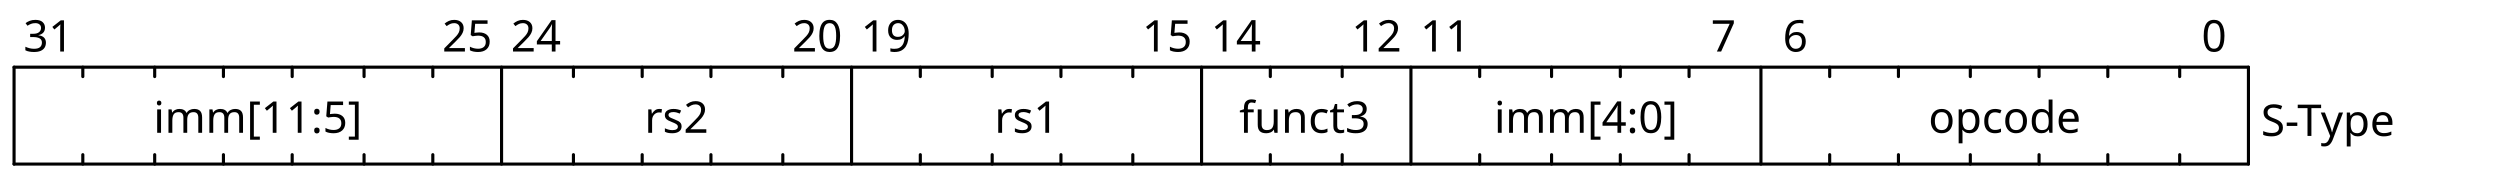
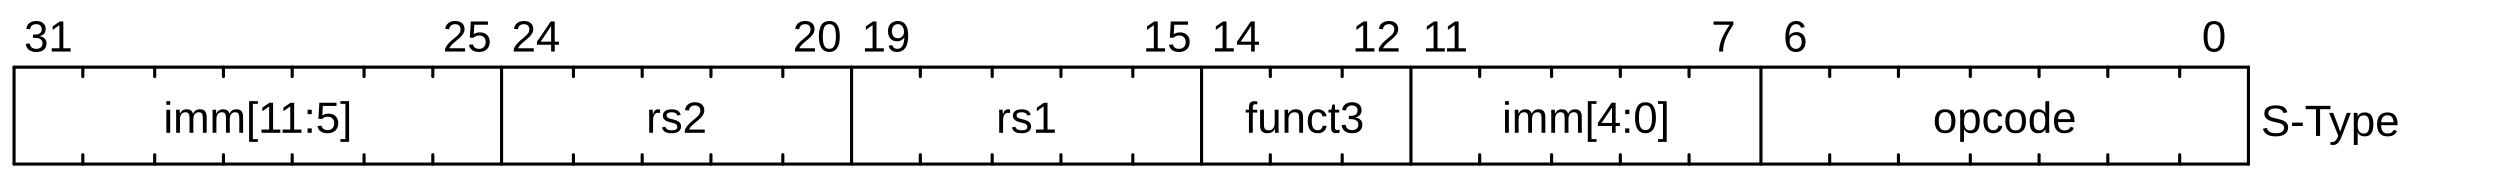
<svg xmlns="http://www.w3.org/2000/svg" width="800" height="56" viewBox="0 0 800 56" class="WaveDrom">
-   <g transform="translate(0.5,0.5)" text-anchor="middle" font-size="14" font-family="sans-serif" font-weight="normal">
+   <g transform="translate(0.5,0.5)" text-anchor="middle" font-size="14" font-family="'Liberation Sans', Arial, Helvetica, sans-serif" font-weight="normal">
    <g transform="translate(4,21)">
      <g stroke="black" stroke-width="1" stroke-linecap="round">
        <line x2="715" />
        <line y2="31" />
        <line x2="715" y1="31" y2="31" />
        <line x1="715" x2="715" y2="31" />
        <line x1="693" x2="693" y2="3" />
        <line x1="693" x2="693" y1="31" y2="28" />
        <line x1="670" x2="670" y2="3" />
        <line x1="670" x2="670" y1="31" y2="28" />
        <line x1="648" x2="648" y2="3" />
        <line x1="648" x2="648" y1="31" y2="28" />
        <line x1="626" x2="626" y2="3" />
        <line x1="626" x2="626" y1="31" y2="28" />
        <line x1="603" x2="603" y2="3" />
        <line x1="603" x2="603" y1="31" y2="28" />
        <line x1="581" x2="581" y2="3" />
        <line x1="581" x2="581" y1="31" y2="28" />
        <line x1="559" x2="559" y2="31" />
        <line x1="536" x2="536" y2="3" />
        <line x1="536" x2="536" y1="31" y2="28" />
        <line x1="514" x2="514" y2="3" />
        <line x1="514" x2="514" y1="31" y2="28" />
        <line x1="492" x2="492" y2="3" />
        <line x1="492" x2="492" y1="31" y2="28" />
        <line x1="469" x2="469" y2="3" />
        <line x1="469" x2="469" y1="31" y2="28" />
        <line x1="447" x2="447" y2="31" />
        <line x1="425" x2="425" y2="3" />
        <line x1="425" x2="425" y1="31" y2="28" />
        <line x1="402" x2="402" y2="3" />
        <line x1="402" x2="402" y1="31" y2="28" />
        <line x1="380" x2="380" y2="31" />
        <line x1="358" x2="358" y2="3" />
        <line x1="358" x2="358" y1="31" y2="28" />
        <line x1="335" x2="335" y2="3" />
        <line x1="335" x2="335" y1="31" y2="28" />
        <line x1="313" x2="313" y2="3" />
        <line x1="313" x2="313" y1="31" y2="28" />
        <line x1="290" x2="290" y2="3" />
        <line x1="290" x2="290" y1="31" y2="28" />
        <line x1="268" x2="268" y2="31" />
        <line x1="246" x2="246" y2="3" />
        <line x1="246" x2="246" y1="31" y2="28" />
        <line x1="223" x2="223" y2="3" />
        <line x1="223" x2="223" y1="31" y2="28" />
        <line x1="201" x2="201" y2="3" />
        <line x1="201" x2="201" y1="31" y2="28" />
        <line x1="179" x2="179" y2="3" />
        <line x1="179" x2="179" y1="31" y2="28" />
        <line x1="156" x2="156" y2="31" />
        <line x1="134" x2="134" y2="3" />
        <line x1="134" x2="134" y1="31" y2="28" />
        <line x1="112" x2="112" y2="3" />
        <line x1="112" x2="112" y1="31" y2="28" />
        <line x1="89" x2="89" y2="3" />
        <line x1="89" x2="89" y1="31" y2="28" />
        <line x1="67" x2="67" y2="3" />
        <line x1="67" x2="67" y1="31" y2="28" />
        <line x1="45" x2="45" y2="3" />
        <line x1="45" x2="45" y1="31" y2="28" />
        <line x1="22" x2="22" y2="3" />
        <line x1="22" x2="22" y1="31" y2="28" />
      </g>
      <g>
        <g />
        <g transform="translate(11,-11)">
          <g transform="translate(693)">
            <text y="6">0</text>
          </g>
          <g transform="translate(559)">
            <text y="6">6</text>
          </g>
          <g transform="translate(536)">
            <text y="6">7</text>
          </g>
          <g transform="translate(447)">
            <text y="6">11</text>
          </g>
          <g transform="translate(425)">
            <text y="6">12</text>
          </g>
          <g transform="translate(380)">
            <text y="6">14</text>
          </g>
          <g transform="translate(358)">
            <text y="6">15</text>
          </g>
          <g transform="translate(268)">
            <text y="6">19</text>
          </g>
          <g transform="translate(246)">
            <text y="6">20</text>
          </g>
          <g transform="translate(156)">
            <text y="6">24</text>
          </g>
          <g transform="translate(134)">
            <text y="6">25</text>
          </g>
          <g transform="translate(0)">
            <text y="6">31</text>
          </g>
        </g>
        <g transform="translate(11,15)">
          <g transform="translate(626)">
            <text y="6">
              <tspan>opcode</tspan>
            </text>
          </g>
          <g transform="translate(492)">
            <text y="6">
              <tspan>imm[4:0]</tspan>
            </text>
          </g>
          <g transform="translate(402)">
            <text y="6">
              <tspan>funct3</tspan>
            </text>
          </g>
          <g transform="translate(313)">
            <text y="6">
              <tspan>rs1</tspan>
            </text>
          </g>
          <g transform="translate(201)">
            <text y="6">
              <tspan>rs2</tspan>
            </text>
          </g>
          <g transform="translate(67)">
            <text y="6">
              <tspan>imm[11:5]</tspan>
            </text>
          </g>
        </g>
        <g transform="translate(11,39)" />
      </g>
      <g text-anchor="start">
        <g transform="translate(719,16)">
          <text y="6">
            <tspan>S-Type</tspan>
          </text>
        </g>
      </g>
    </g>
  </g>
</svg>
